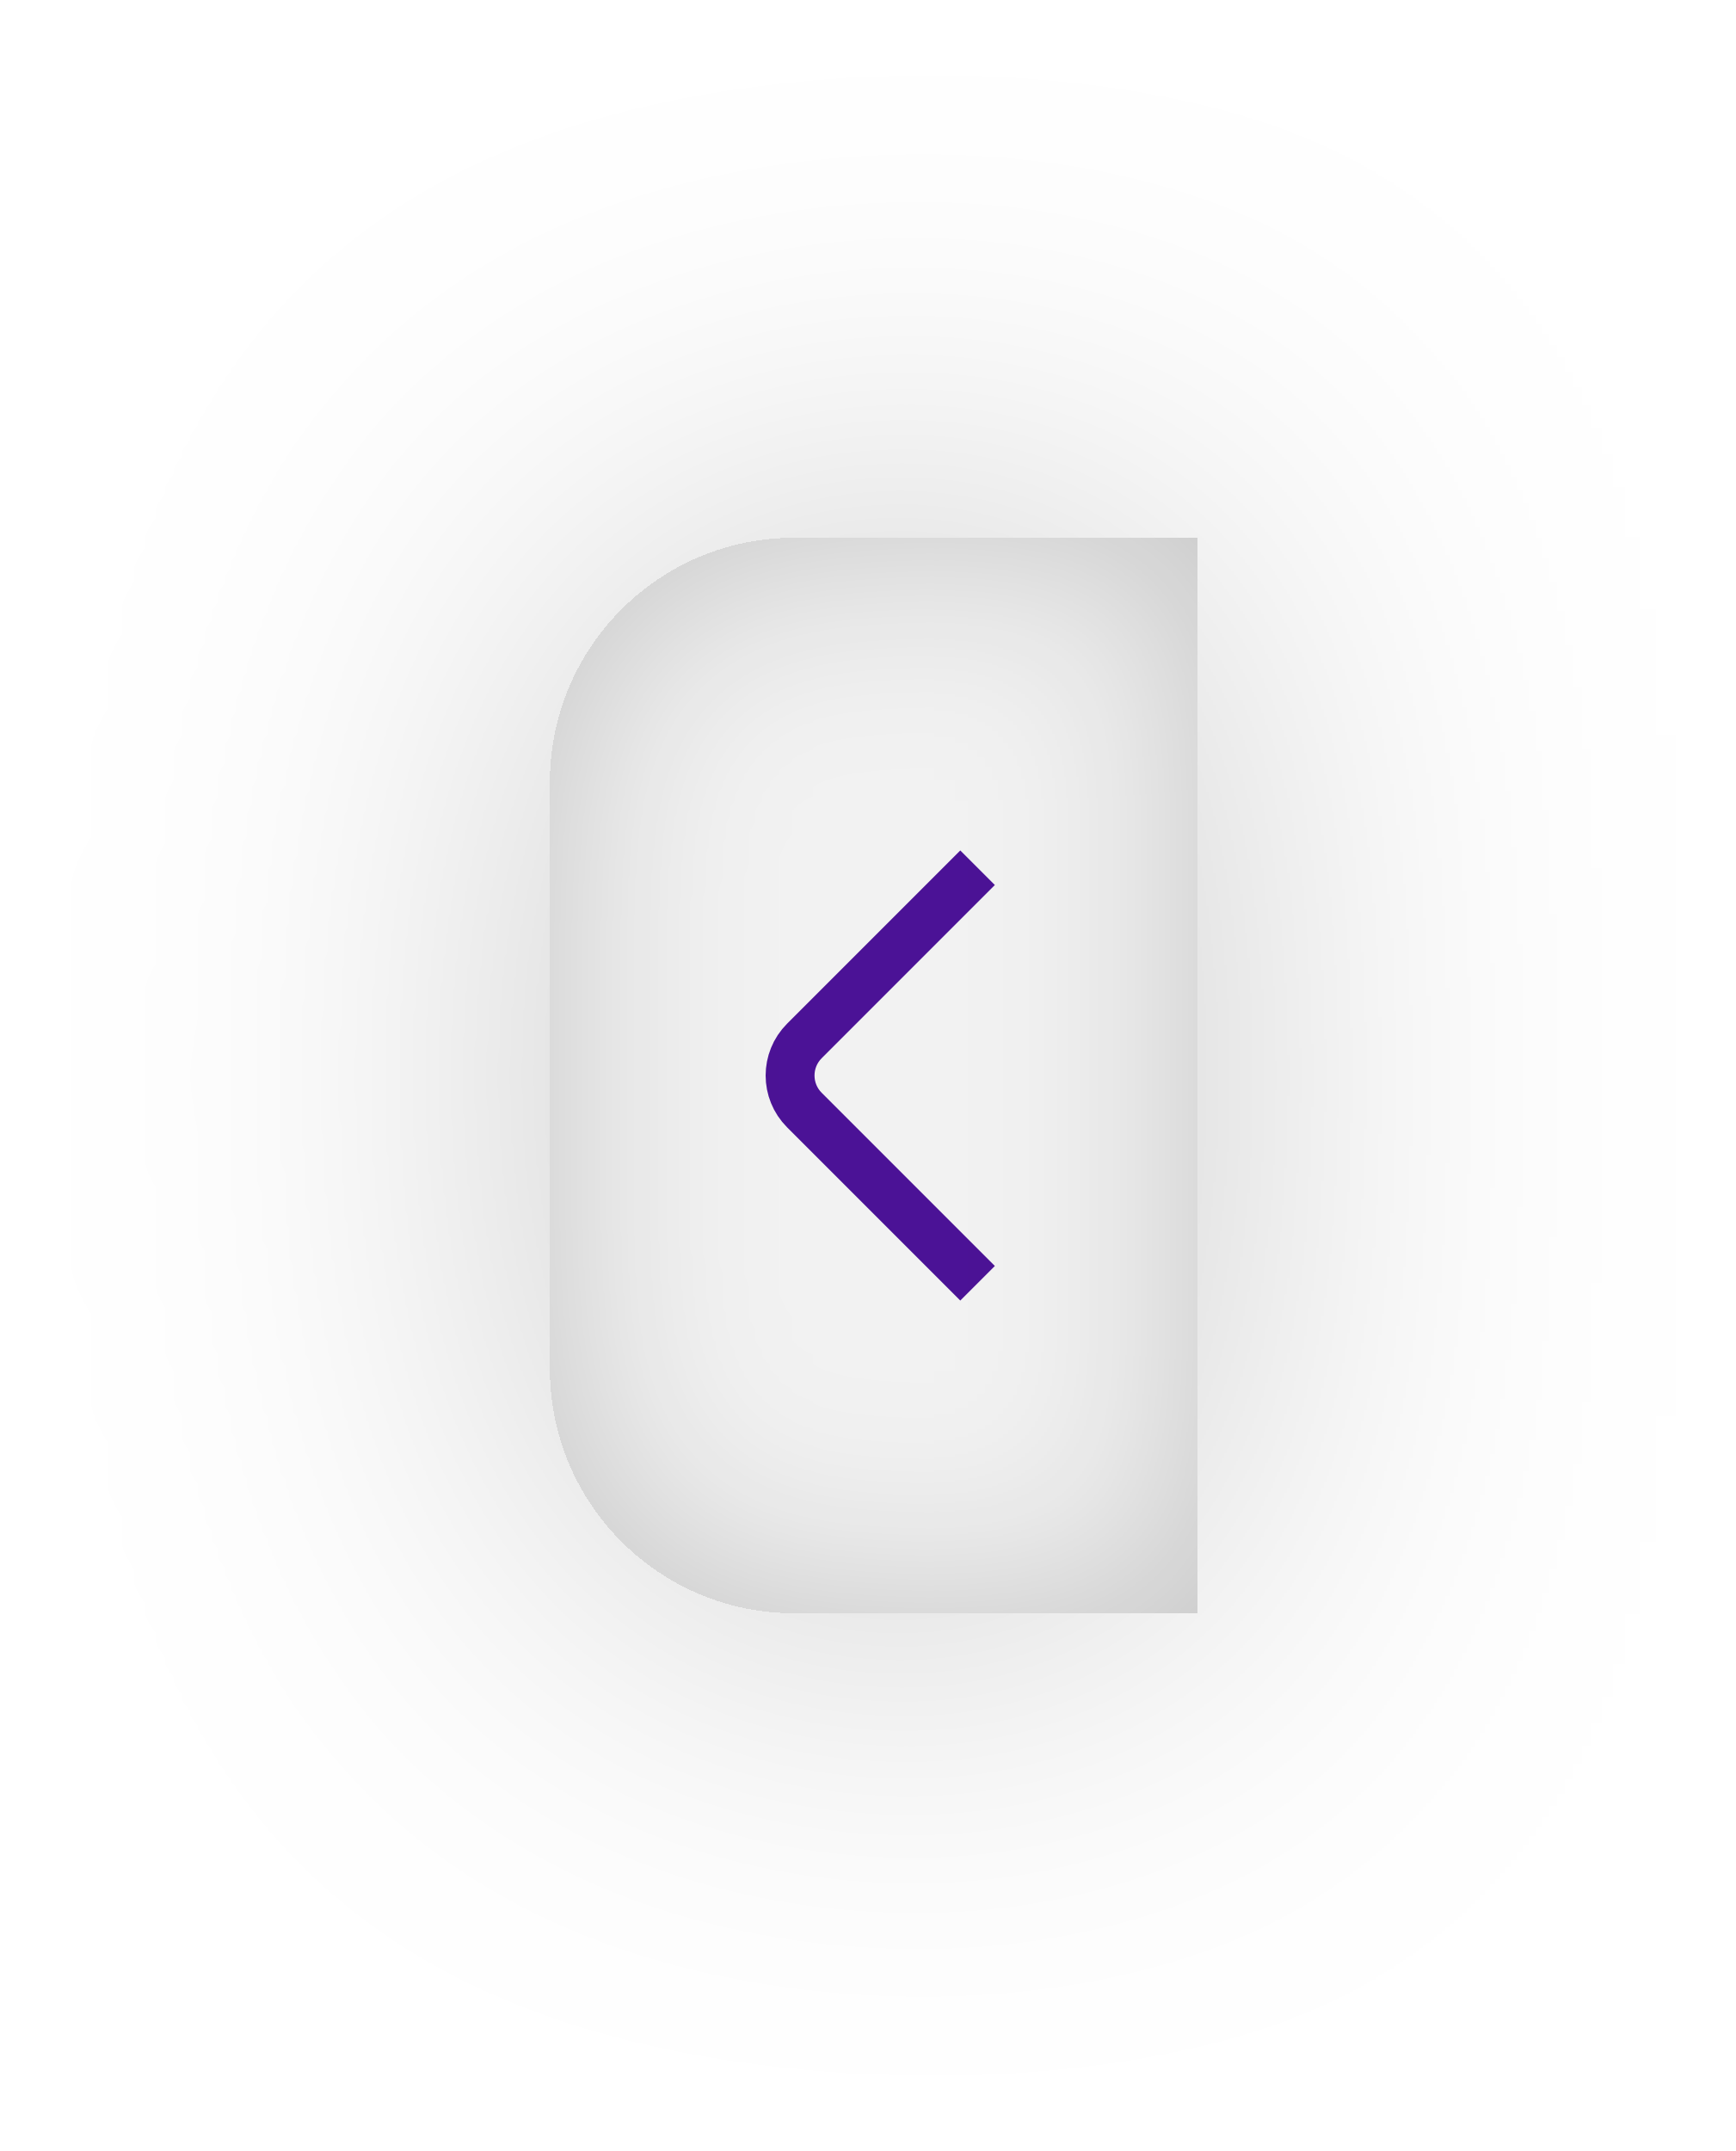
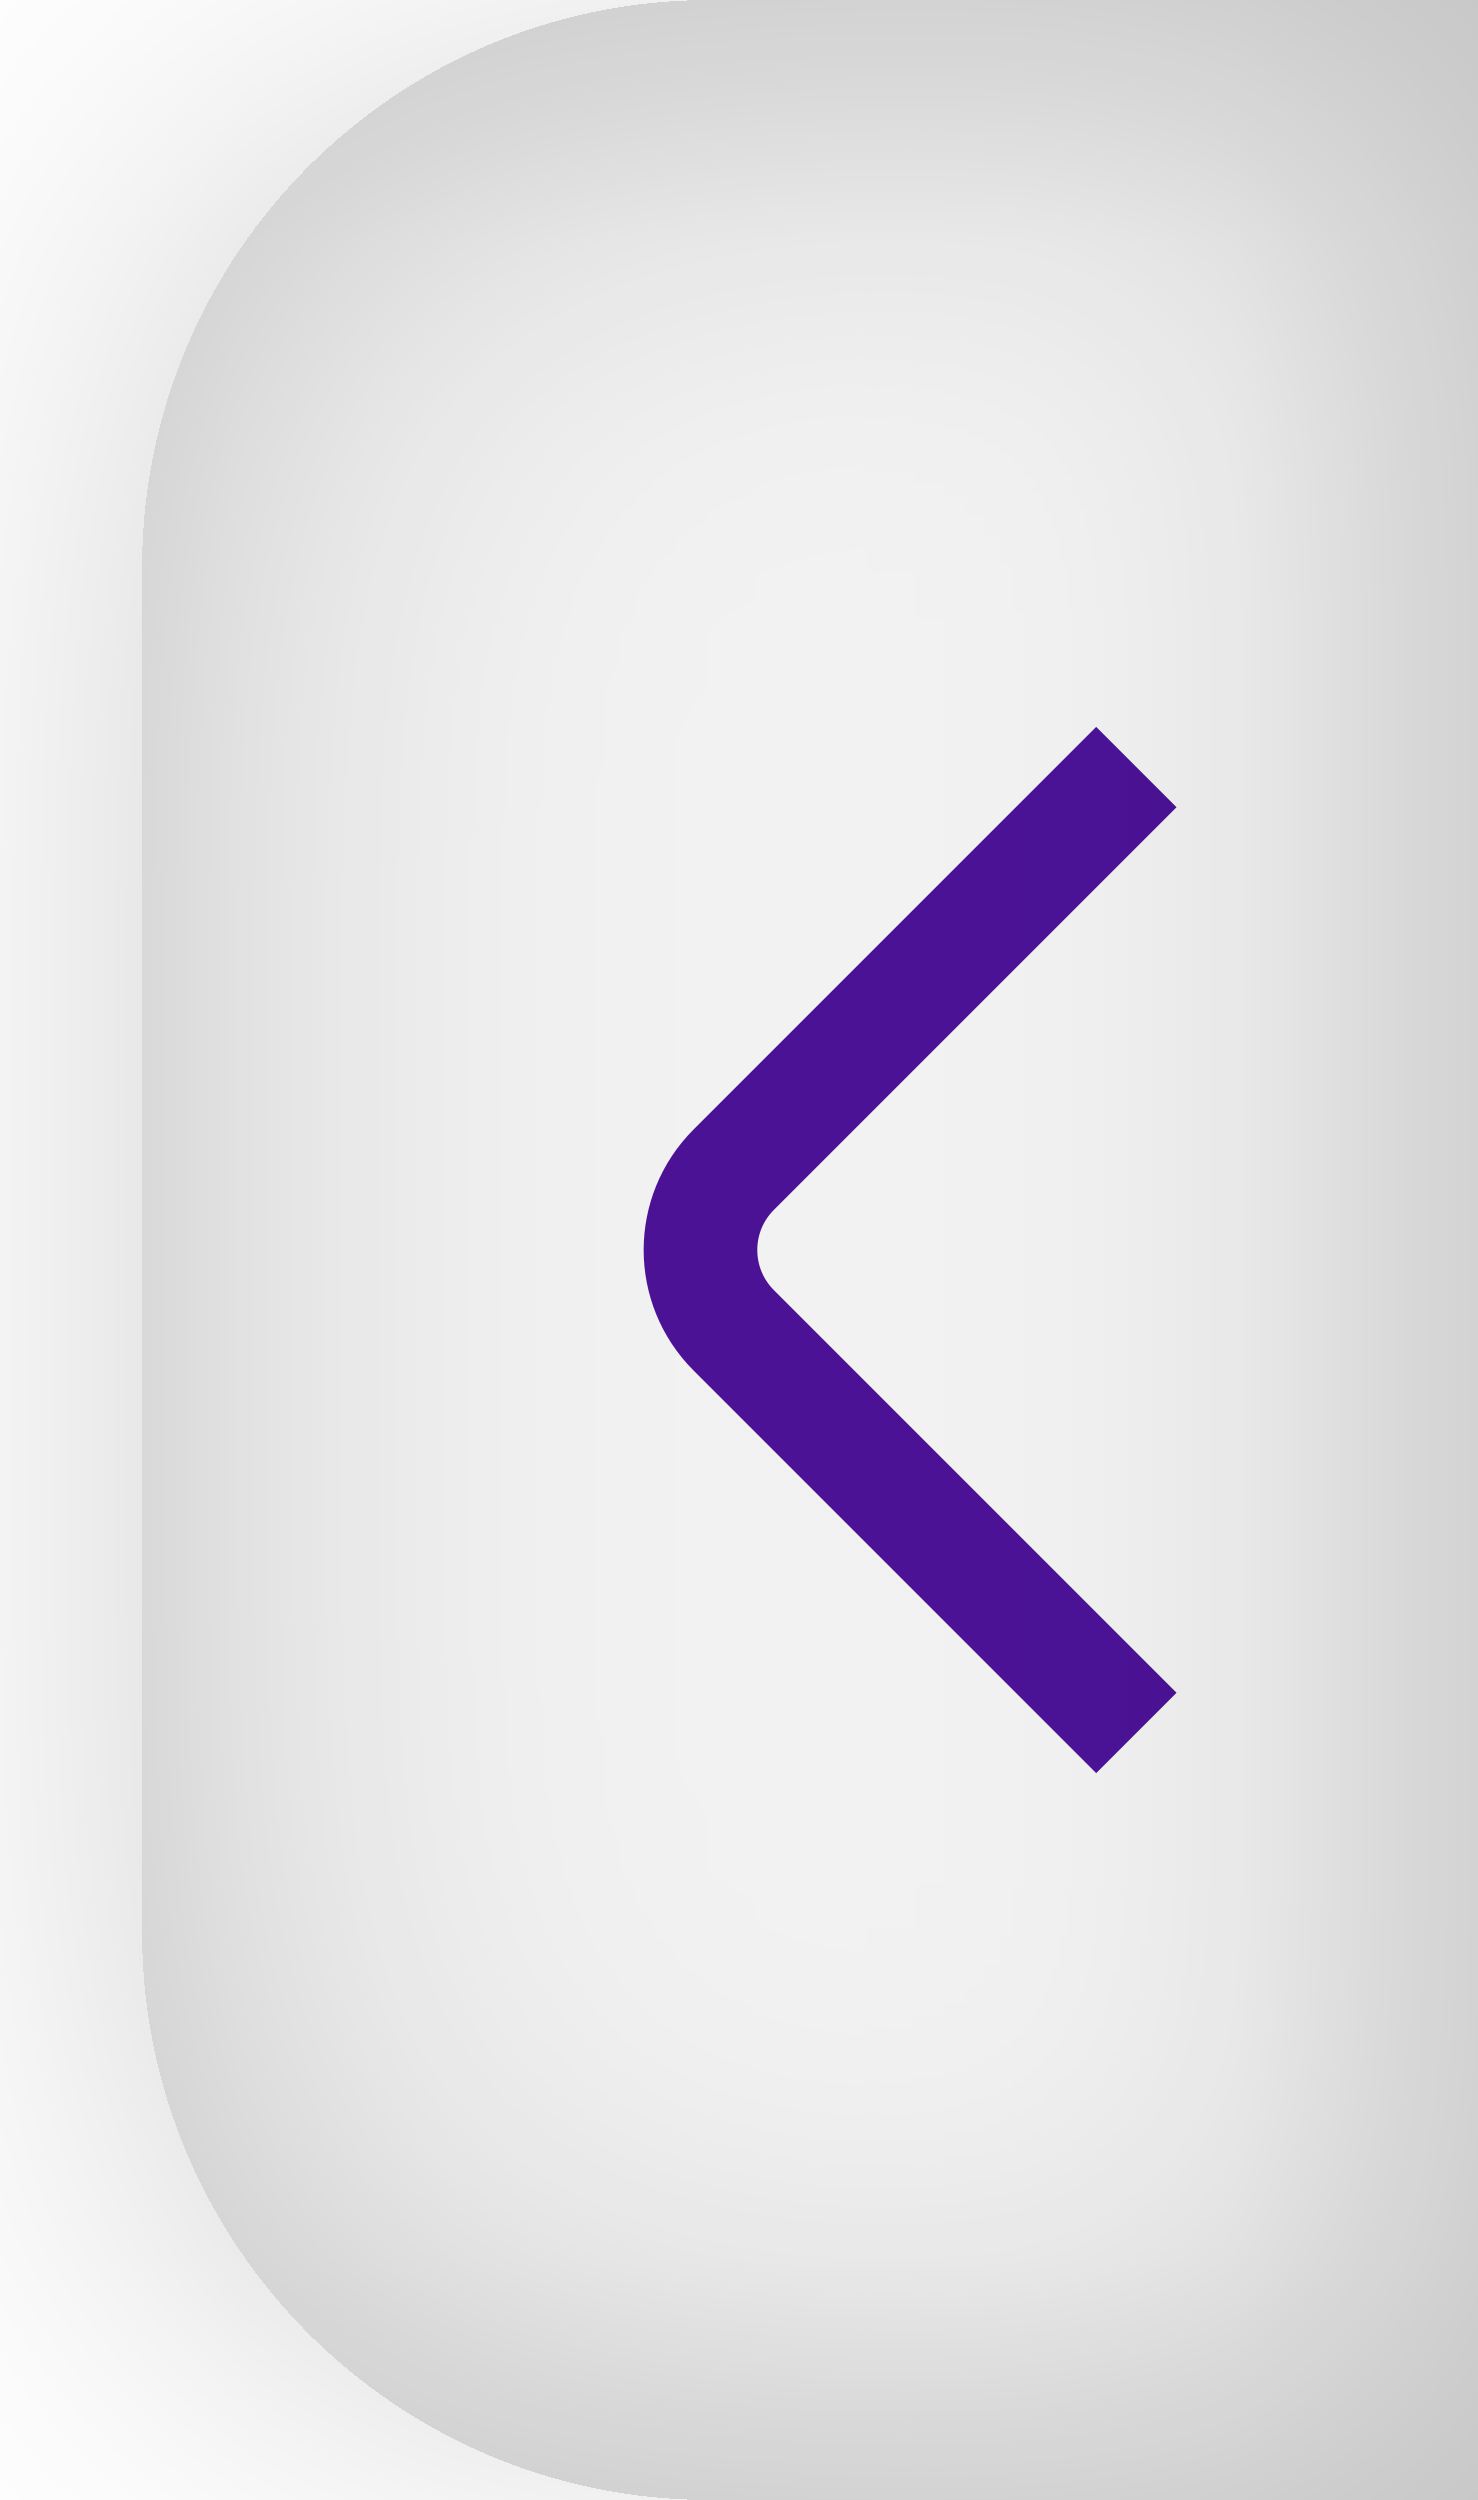
- <svg xmlns="http://www.w3.org/2000/svg" width="71" height="88" viewBox="0 0 71 88" fill="none">
+ <svg xmlns="http://www.w3.org/2000/svg" width="26" height="44" viewBox="20 22 26 44" fill="none">
  <g filter="url(#filter0_di_105_1913)">
    <path d="M22.5 32C22.5 26.477 26.977 22 32.5 22H49V66H32.5C26.977 66 22.5 61.523 22.5 56V32Z" fill="#F2F2F2" shape-rendering="crispEdges" />
    <path d="M40 35.5L32.914 42.586C32.133 43.367 32.133 44.633 32.914 45.414L40 52.5" stroke="#4B1296" stroke-width="2" />
  </g>
  <defs>
    <filter id="filter0_di_105_1913" x="0.5" y="0" width="70.5" height="88" filterUnits="userSpaceOnUse" color-interpolation-filters="sRGB">
      <feFlood flood-opacity="0" result="BackgroundImageFix" />
      <feColorMatrix in="SourceAlpha" type="matrix" values="0 0 0 0 0 0 0 0 0 0 0 0 0 0 0 0 0 0 127 0" result="hardAlpha" />
      <feOffset />
      <feGaussianBlur stdDeviation="11" />
      <feComposite in2="hardAlpha" operator="out" />
      <feColorMatrix type="matrix" values="0 0 0 0 0 0 0 0 0 0 0 0 0 0 0 0 0 0 0.2 0" />
      <feBlend mode="normal" in2="BackgroundImageFix" result="effect1_dropShadow_105_1913" />
      <feBlend mode="normal" in="SourceGraphic" in2="effect1_dropShadow_105_1913" result="shape" />
      <feColorMatrix in="SourceAlpha" type="matrix" values="0 0 0 0 0 0 0 0 0 0 0 0 0 0 0 0 0 0 127 0" result="hardAlpha" />
      <feOffset />
      <feGaussianBlur stdDeviation="4.5" />
      <feComposite in2="hardAlpha" operator="arithmetic" k2="-1" k3="1" />
      <feColorMatrix type="matrix" values="0 0 0 0 0 0 0 0 0 0 0 0 0 0 0 0 0 0 0.19 0" />
      <feBlend mode="normal" in2="shape" result="effect2_innerShadow_105_1913" />
    </filter>
  </defs>
</svg>
